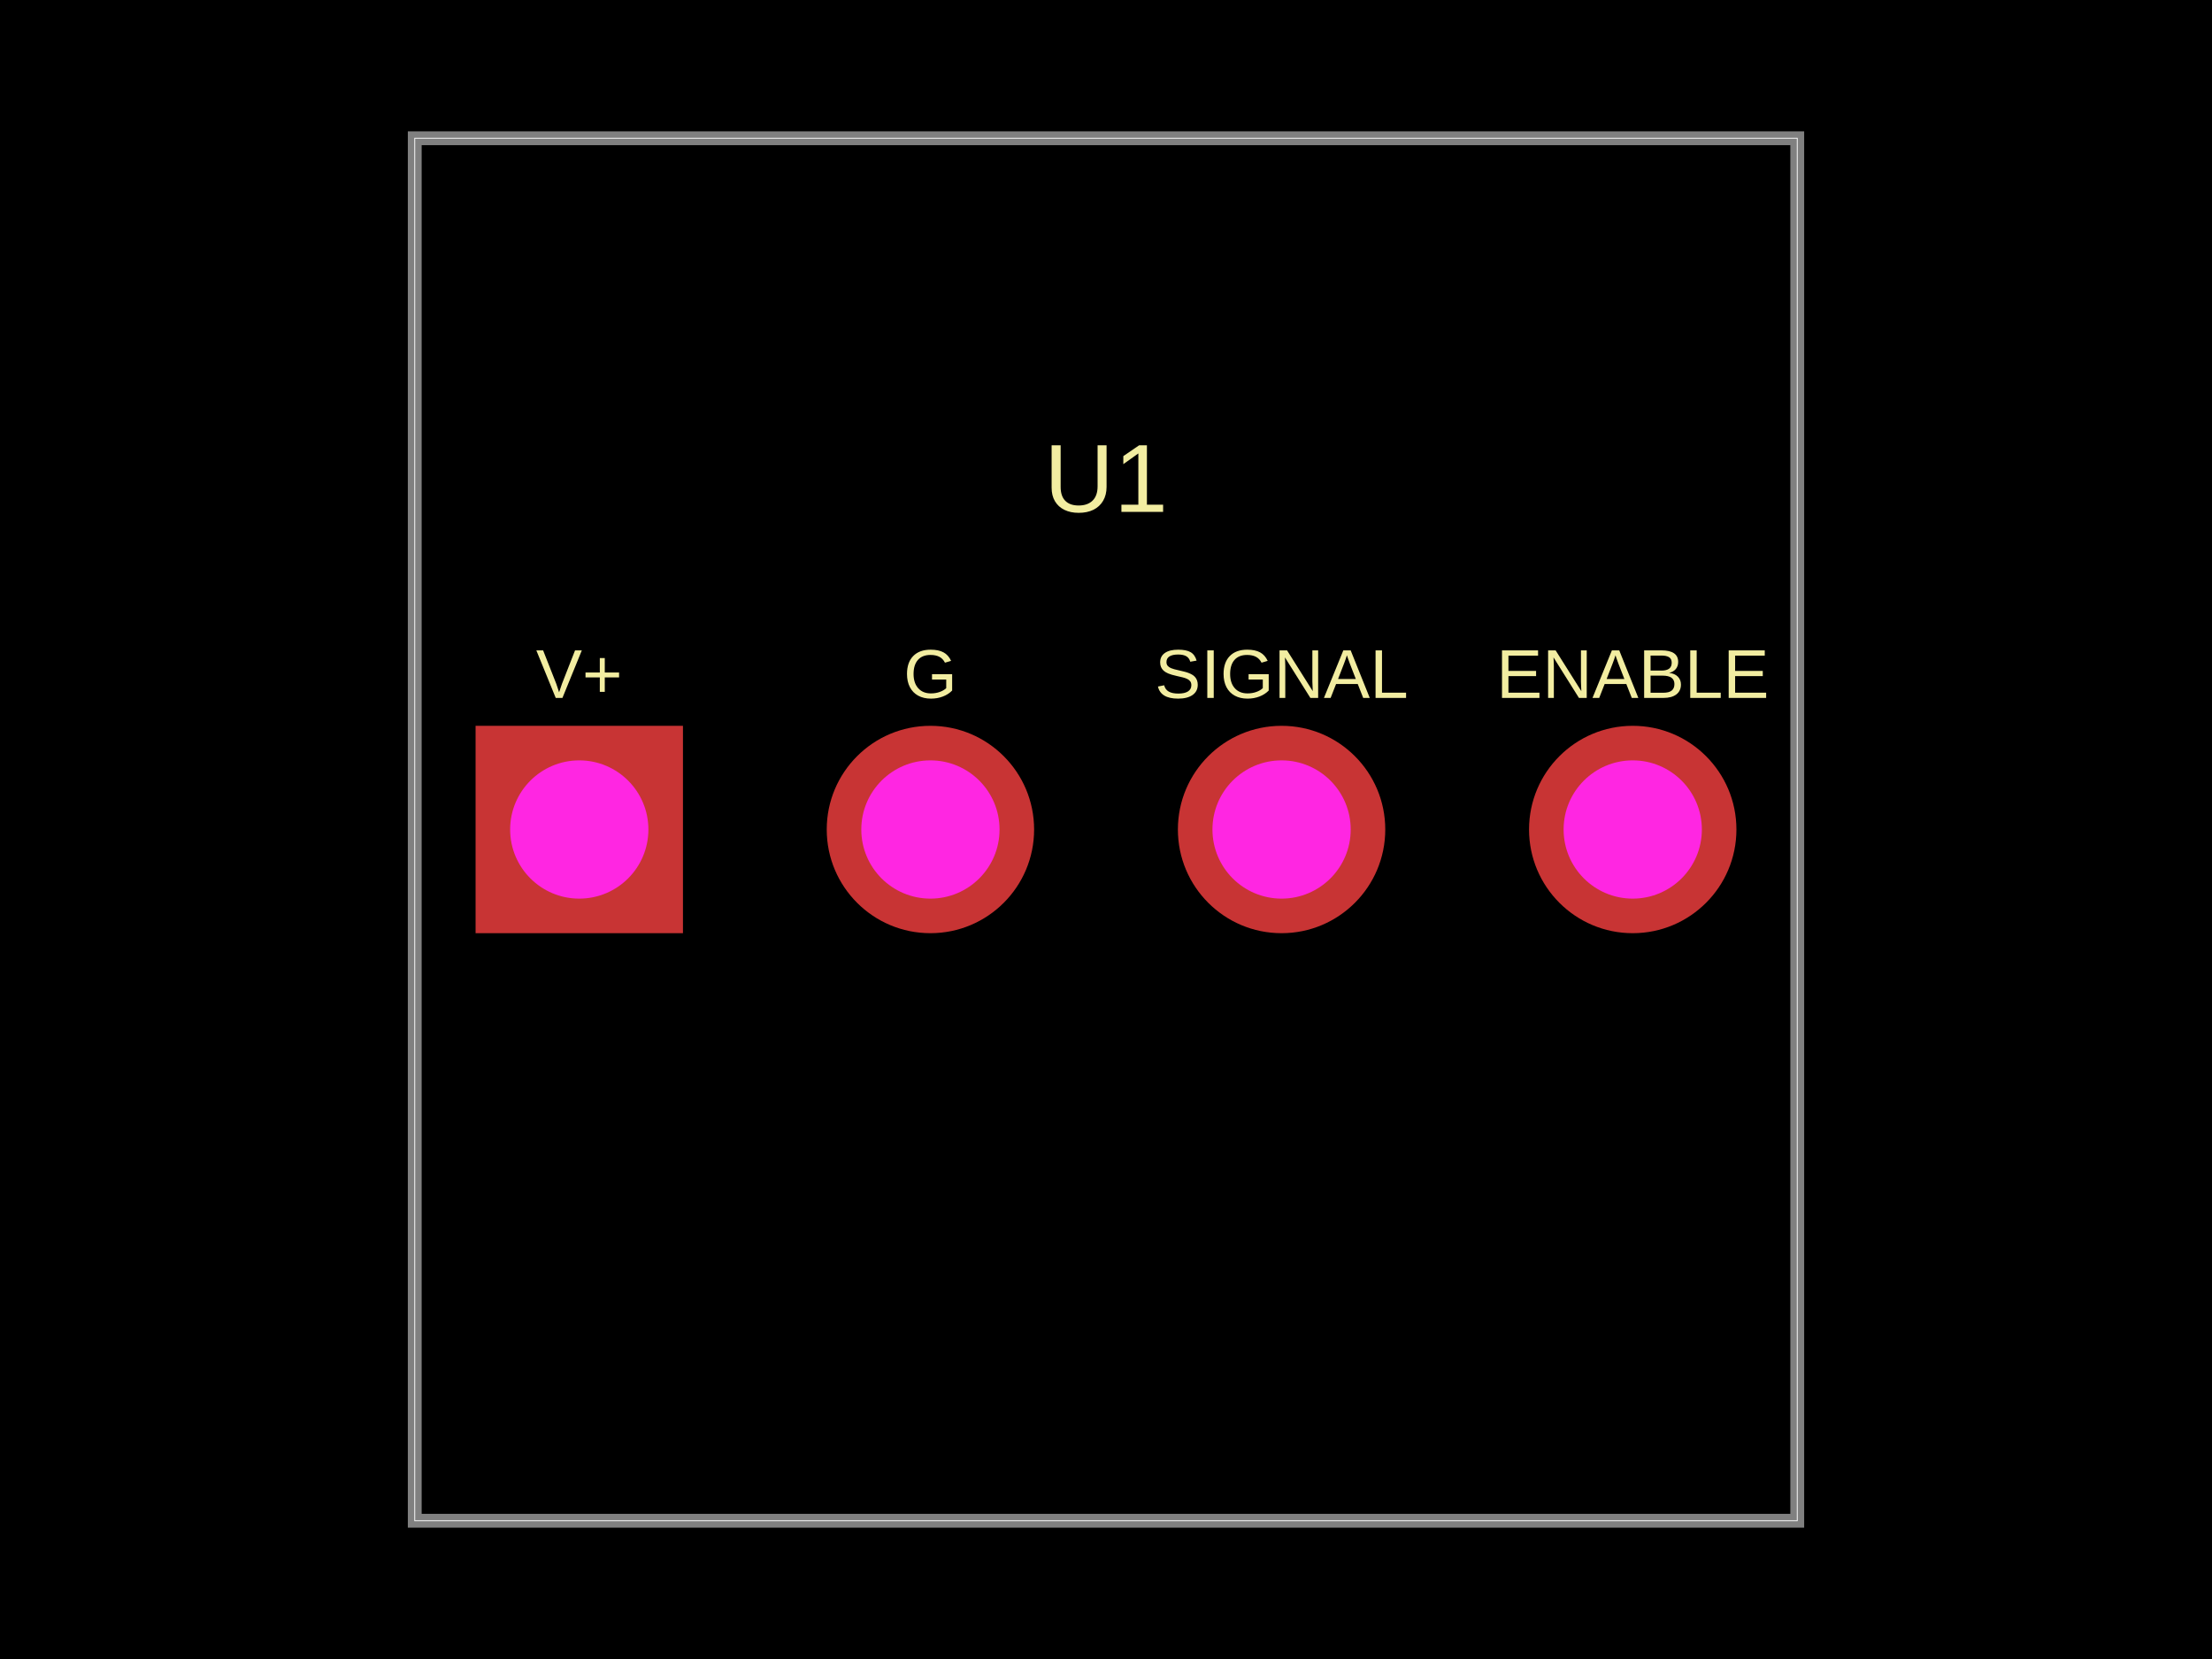
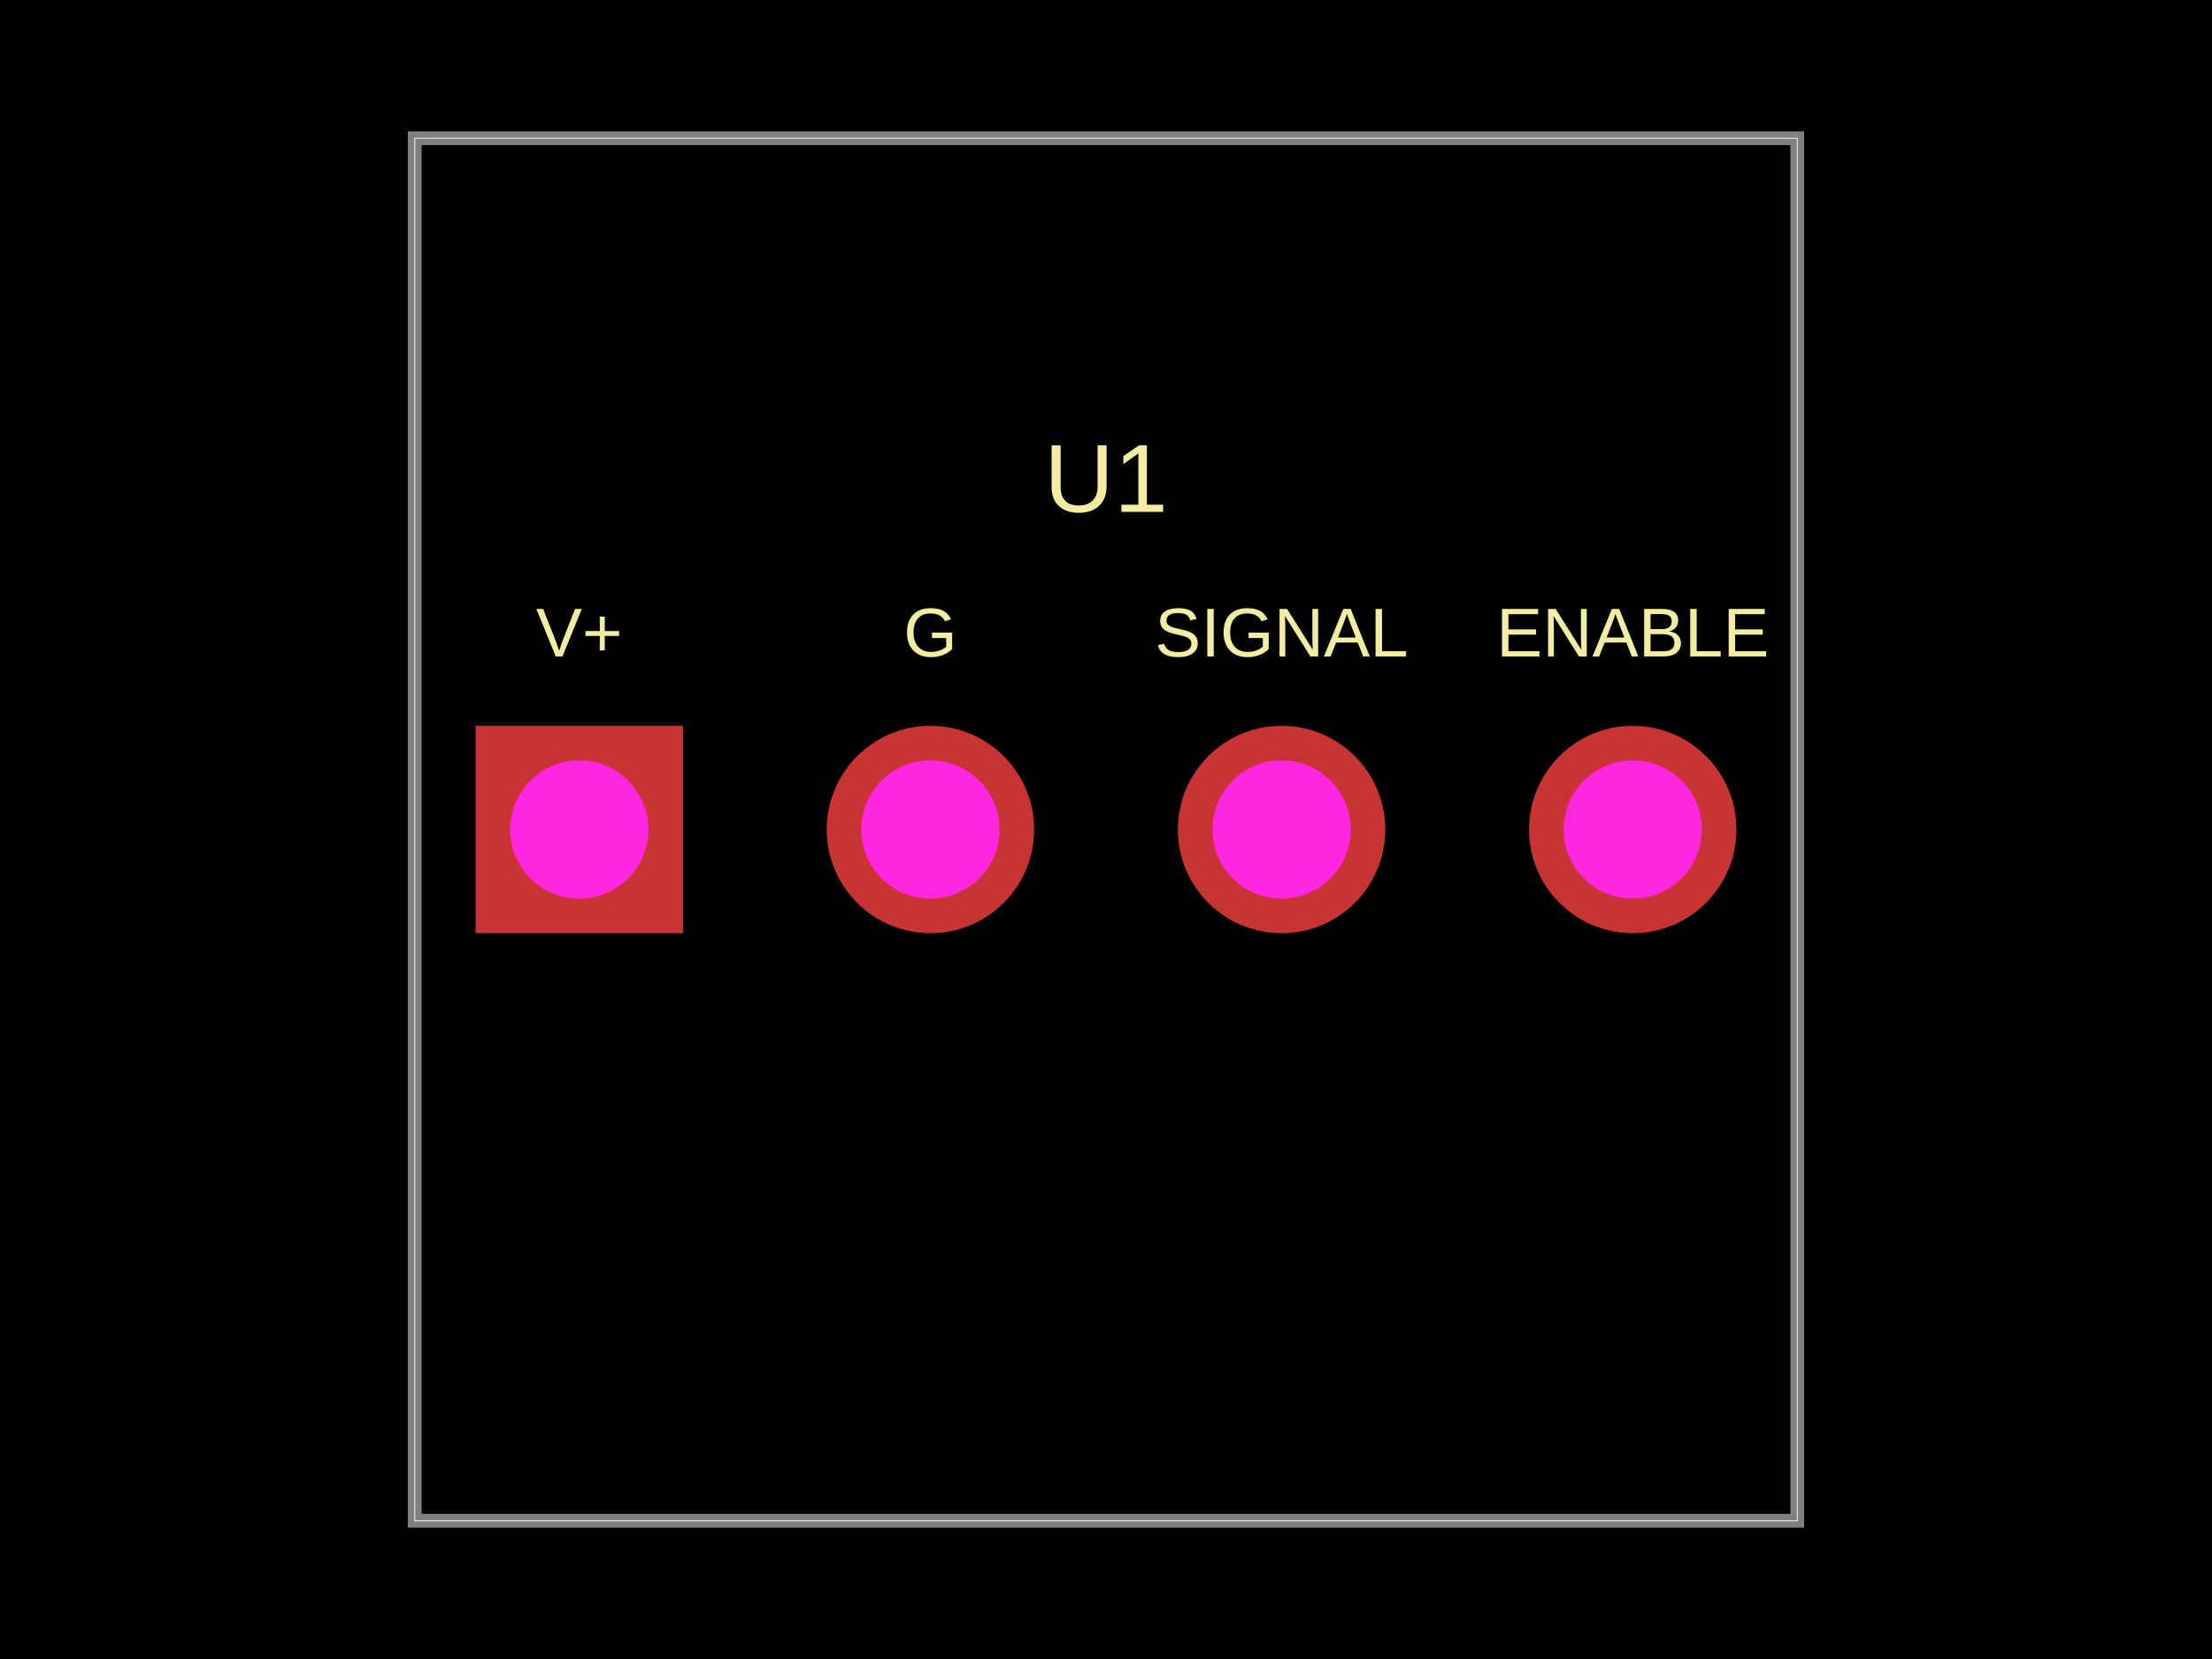
- <svg xmlns="http://www.w3.org/2000/svg" width="800" height="600" data-software-used-string="@tscircuit/core@0.0.560">
+ <svg xmlns="http://www.w3.org/2000/svg" width="800" height="600" data-software-used-string="@tscircuit/core@0.0.860">
  <style />
-   <rect class="boundary" x="0" y="0" fill="#000" width="800" height="600" />
-   <rect class="pcb-boundary" fill="none" stroke="#fff" stroke-width="0.3" x="150" y="50" width="500" height="500" />
-   <path class="pcb-board" d="M 150 550 L 650 550 L 650 50 L 150 50 Z" fill="none" stroke="rgba(255, 255, 255, 0.5)" stroke-width="5" />
-   <text x="0" y="0" dx="0" dy="0" fill="#f2eda1" font-family="Arial, sans-serif" font-size="25" text-anchor="middle" dominant-baseline="central" transform="matrix(1,0,0,1,209.5,243.75)" class="pcb-silkscreen-text pcb-silkscreen-top" data-pcb-silkscreen-text-id="pcb_component_0" stroke="none">V+</text>
-   <text x="0" y="0" dx="0" dy="0" fill="#f2eda1" font-family="Arial, sans-serif" font-size="25" text-anchor="middle" dominant-baseline="central" transform="matrix(1,0,0,1,336.5,243.75)" class="pcb-silkscreen-text pcb-silkscreen-top" data-pcb-silkscreen-text-id="pcb_component_0" stroke="none">G</text>
-   <text x="0" y="0" dx="0" dy="0" fill="#f2eda1" font-family="Arial, sans-serif" font-size="25" text-anchor="middle" dominant-baseline="central" transform="matrix(1,0,0,1,463.5,243.75)" class="pcb-silkscreen-text pcb-silkscreen-top" data-pcb-silkscreen-text-id="pcb_component_0" stroke="none">SIGNAL</text>
-   <text x="0" y="0" dx="0" dy="0" fill="#f2eda1" font-family="Arial, sans-serif" font-size="25" text-anchor="middle" dominant-baseline="central" transform="matrix(1,0,0,1,590.5,243.75)" class="pcb-silkscreen-text pcb-silkscreen-top" data-pcb-silkscreen-text-id="pcb_component_0" stroke="none">ENABLE</text>
-   <text x="0" y="0" dx="0" dy="0" fill="#f2eda1" font-family="Arial, sans-serif" font-size="35" text-anchor="middle" dominant-baseline="central" transform="matrix(1,0,0,1,400,173)" class="pcb-silkscreen-text pcb-silkscreen-top" data-pcb-silkscreen-text-id="pcb_component_0" stroke="none">U1</text>
-   <g>
-     <rect class="pcb-hole-outer-pad" fill="rgb(200, 52, 52)" x="172" y="262.5" width="75" height="75" />
-     <circle class="pcb-hole-inner" fill="#FF26E2" cx="209.5" cy="300" r="25" />
+   <rect class="boundary" x="0" y="0" fill="#000" width="800" height="600" data-type="pcb_background" data-pcb-layer="global" />
+   <rect class="pcb-boundary" fill="none" stroke="#fff" stroke-width="0.3" x="150" y="50" width="500" height="500" data-type="pcb_boundary" data-pcb-layer="global" />
+   <path class="pcb-board" d="M 150 550 L 650 550 L 650 50 L 150 50 Z" fill="none" stroke="rgba(255, 255, 255, 0.5)" stroke-width="5" data-type="pcb_board" data-pcb-layer="board" />
+   <text x="0" y="0" dx="0" dy="0" fill="#f2eda1" font-family="Arial, sans-serif" font-size="25" text-anchor="middle" dominant-baseline="central" transform="matrix(1,0,0,1,209.5,228.75)" class="pcb-silkscreen-text pcb-silkscreen-top" data-pcb-silkscreen-text-id="pcb_component_0" stroke="none" data-type="pcb_silkscreen_text" data-pcb-layer="top">V+</text>
+   <text x="0" y="0" dx="0" dy="0" fill="#f2eda1" font-family="Arial, sans-serif" font-size="25" text-anchor="middle" dominant-baseline="central" transform="matrix(1,0,0,1,336.5,228.75)" class="pcb-silkscreen-text pcb-silkscreen-top" data-pcb-silkscreen-text-id="pcb_component_0" stroke="none" data-type="pcb_silkscreen_text" data-pcb-layer="top">G</text>
+   <text x="0" y="0" dx="0" dy="0" fill="#f2eda1" font-family="Arial, sans-serif" font-size="25" text-anchor="middle" dominant-baseline="central" transform="matrix(1,0,0,1,463.5,228.75)" class="pcb-silkscreen-text pcb-silkscreen-top" data-pcb-silkscreen-text-id="pcb_component_0" stroke="none" data-type="pcb_silkscreen_text" data-pcb-layer="top">SIGNAL</text>
+   <text x="0" y="0" dx="0" dy="0" fill="#f2eda1" font-family="Arial, sans-serif" font-size="25" text-anchor="middle" dominant-baseline="central" transform="matrix(1,0,0,1,590.5,228.75)" class="pcb-silkscreen-text pcb-silkscreen-top" data-pcb-silkscreen-text-id="pcb_component_0" stroke="none" data-type="pcb_silkscreen_text" data-pcb-layer="top">ENABLE</text>
+   <text x="0" y="0" dx="0" dy="0" fill="#f2eda1" font-family="Arial, sans-serif" font-size="35" text-anchor="middle" dominant-baseline="central" transform="matrix(1,0,0,1,400,173)" class="pcb-silkscreen-text pcb-silkscreen-top" data-pcb-silkscreen-text-id="pcb_component_0" stroke="none" data-type="pcb_silkscreen_text" data-pcb-layer="top">U1</text>
+   <g data-type="pcb_plated_hole" data-pcb-layer="through">
+     <rect class="pcb-hole-outer-pad" fill="rgb(200, 52, 52)" x="172" y="262.5" width="75" height="75" data-type="pcb_plated_hole" data-pcb-layer="top" />
+     <circle class="pcb-hole-inner" fill="#FF26E2" cx="209.5" cy="300" r="25" data-type="pcb_plated_hole_drill" data-pcb-layer="drill" />
  </g>
-   <g>
-     <circle class="pcb-hole-outer" fill="rgb(200, 52, 52)" cx="336.5" cy="300" r="37.5" />
-     <circle class="pcb-hole-inner" fill="#FF26E2" cx="336.5" cy="300" r="25" />
+   <g data-type="pcb_plated_hole" data-pcb-layer="through">
+     <circle class="pcb-hole-outer" fill="rgb(200, 52, 52)" cx="336.5" cy="300" r="37.5" data-type="pcb_plated_hole" data-pcb-layer="top" />
+     <circle class="pcb-hole-inner" fill="#FF26E2" cx="336.5" cy="300" r="25" data-type="pcb_plated_hole_drill" data-pcb-layer="drill" />
  </g>
-   <g>
-     <circle class="pcb-hole-outer" fill="rgb(200, 52, 52)" cx="463.5" cy="300" r="37.5" />
-     <circle class="pcb-hole-inner" fill="#FF26E2" cx="463.5" cy="300" r="25" />
+   <g data-type="pcb_plated_hole" data-pcb-layer="through">
+     <circle class="pcb-hole-outer" fill="rgb(200, 52, 52)" cx="463.5" cy="300" r="37.5" data-type="pcb_plated_hole" data-pcb-layer="top" />
+     <circle class="pcb-hole-inner" fill="#FF26E2" cx="463.5" cy="300" r="25" data-type="pcb_plated_hole_drill" data-pcb-layer="drill" />
  </g>
-   <g>
-     <circle class="pcb-hole-outer" fill="rgb(200, 52, 52)" cx="590.5" cy="300" r="37.5" />
-     <circle class="pcb-hole-inner" fill="#FF26E2" cx="590.5" cy="300" r="25" />
+   <g data-type="pcb_plated_hole" data-pcb-layer="through">
+     <circle class="pcb-hole-outer" fill="rgb(200, 52, 52)" cx="590.5" cy="300" r="37.5" data-type="pcb_plated_hole" data-pcb-layer="top" />
+     <circle class="pcb-hole-inner" fill="#FF26E2" cx="590.5" cy="300" r="25" data-type="pcb_plated_hole_drill" data-pcb-layer="drill" />
  </g>
</svg>
